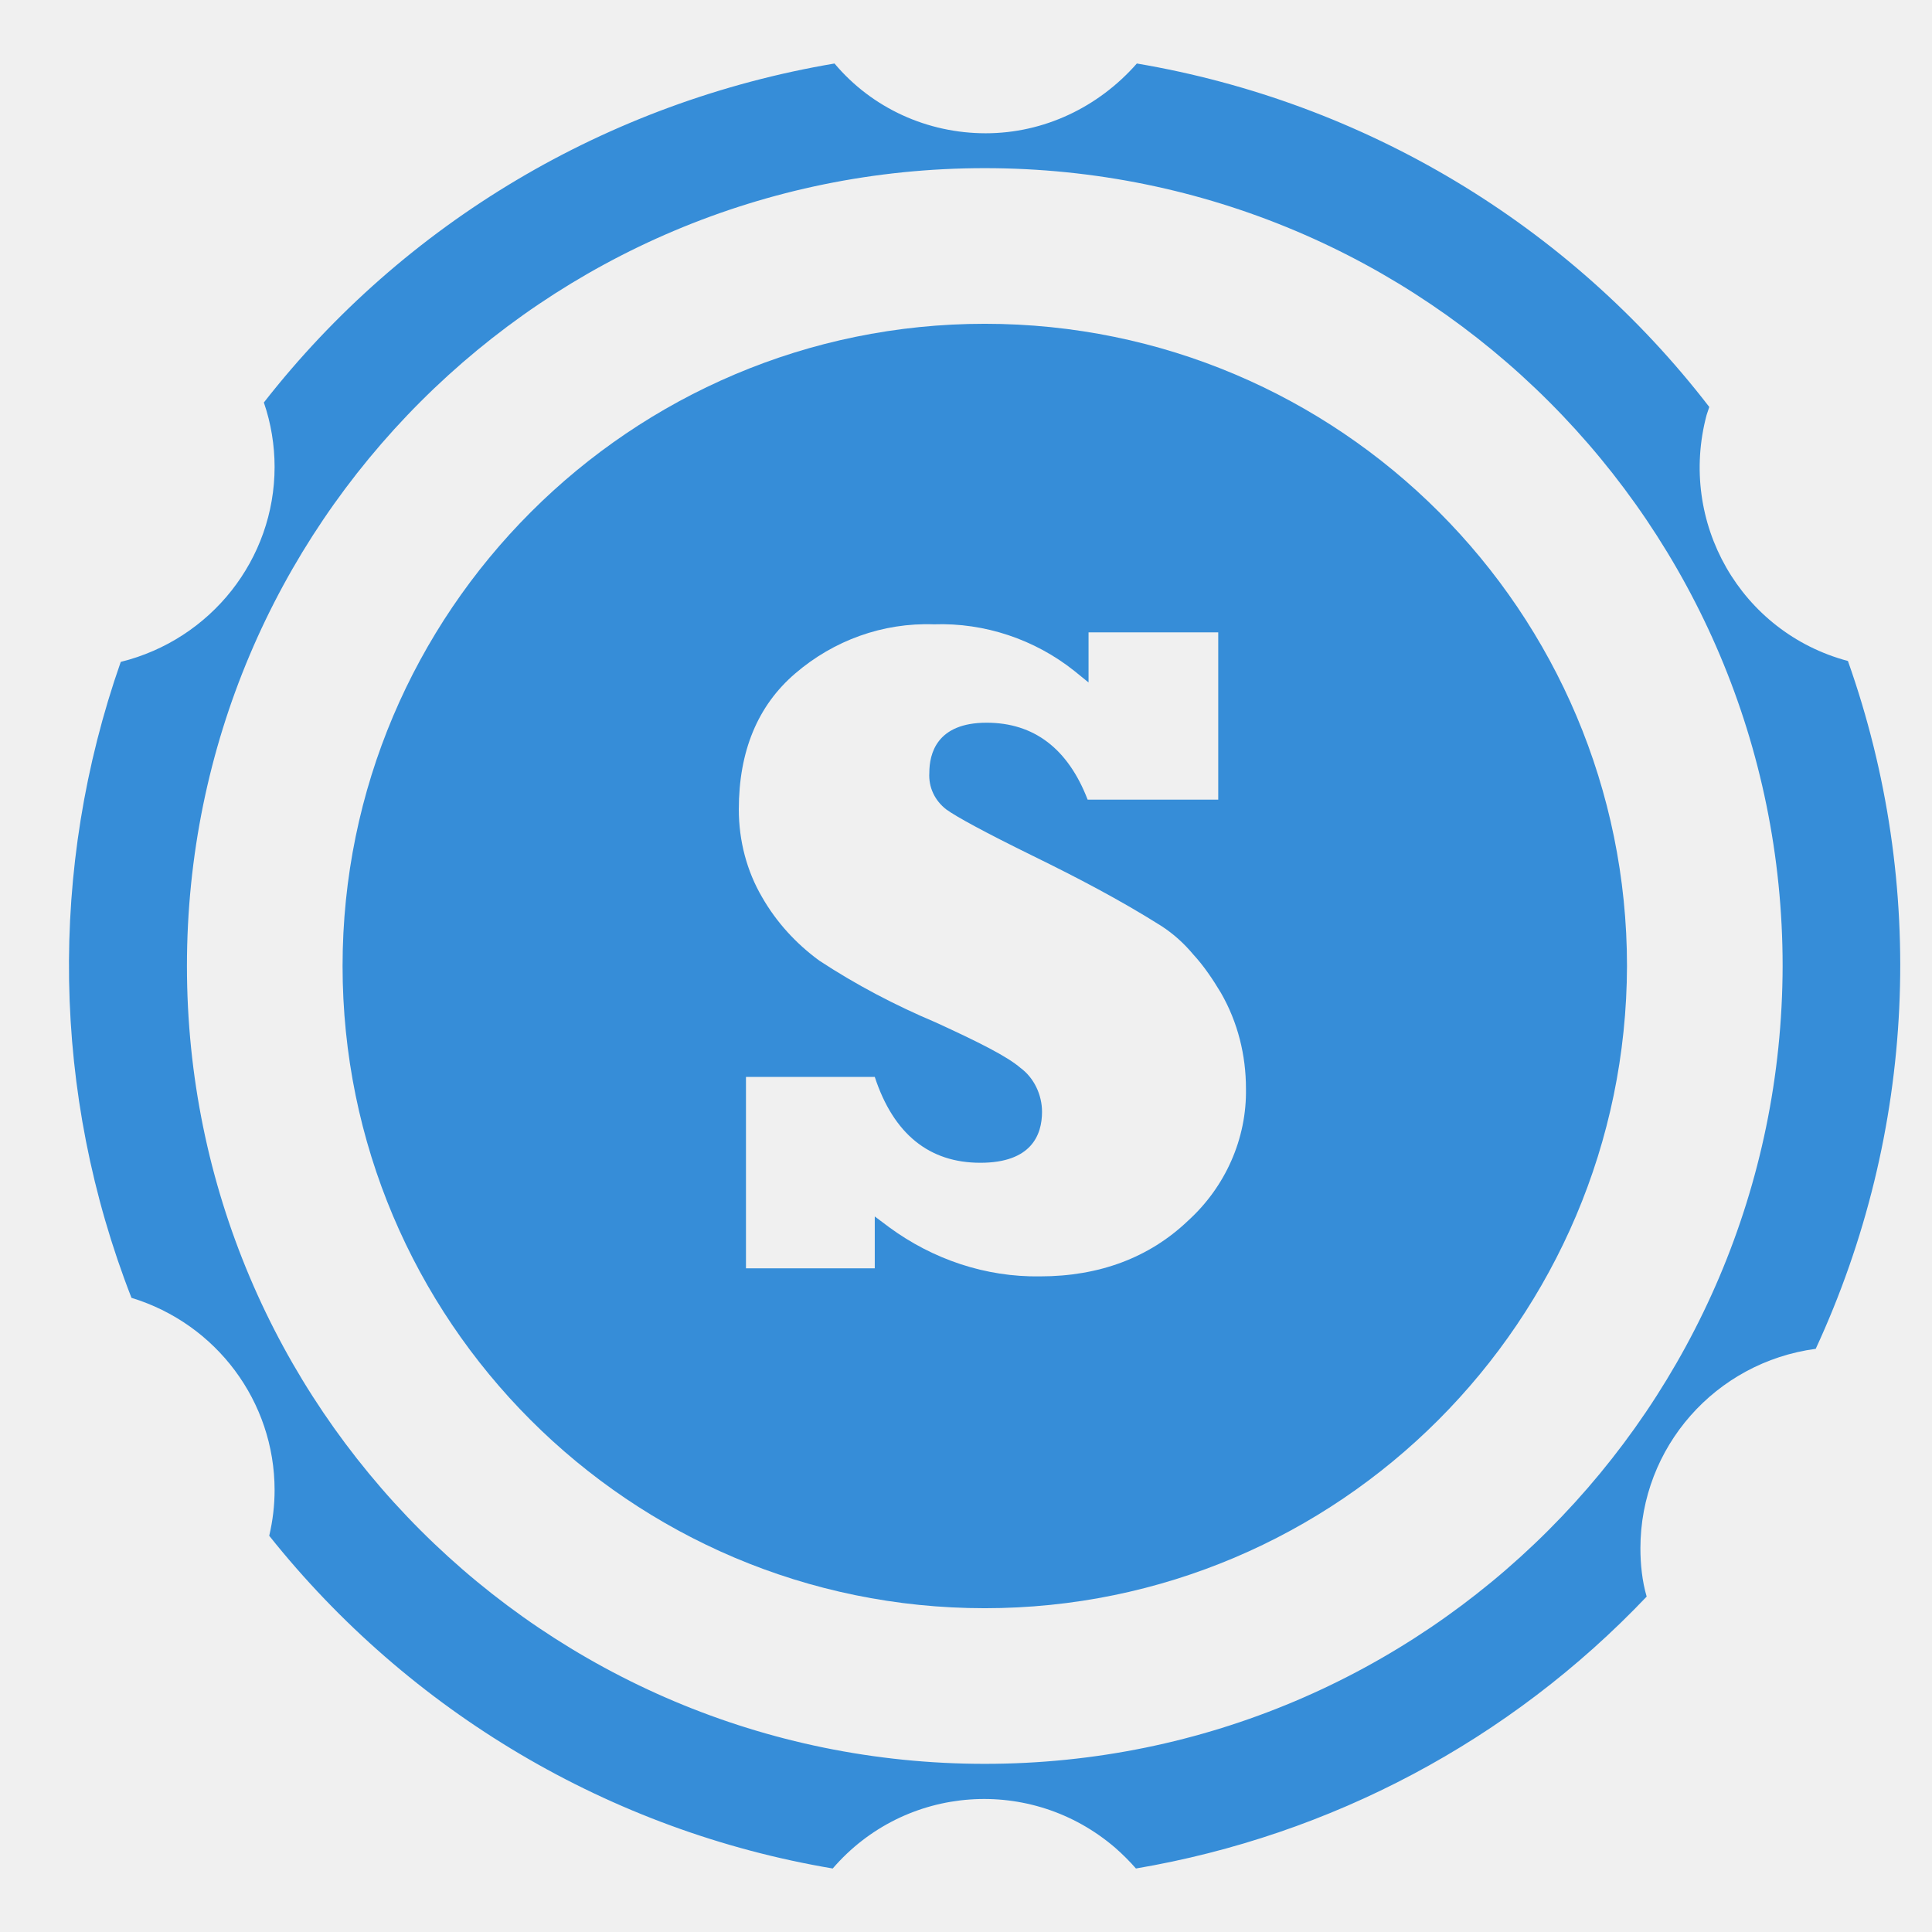
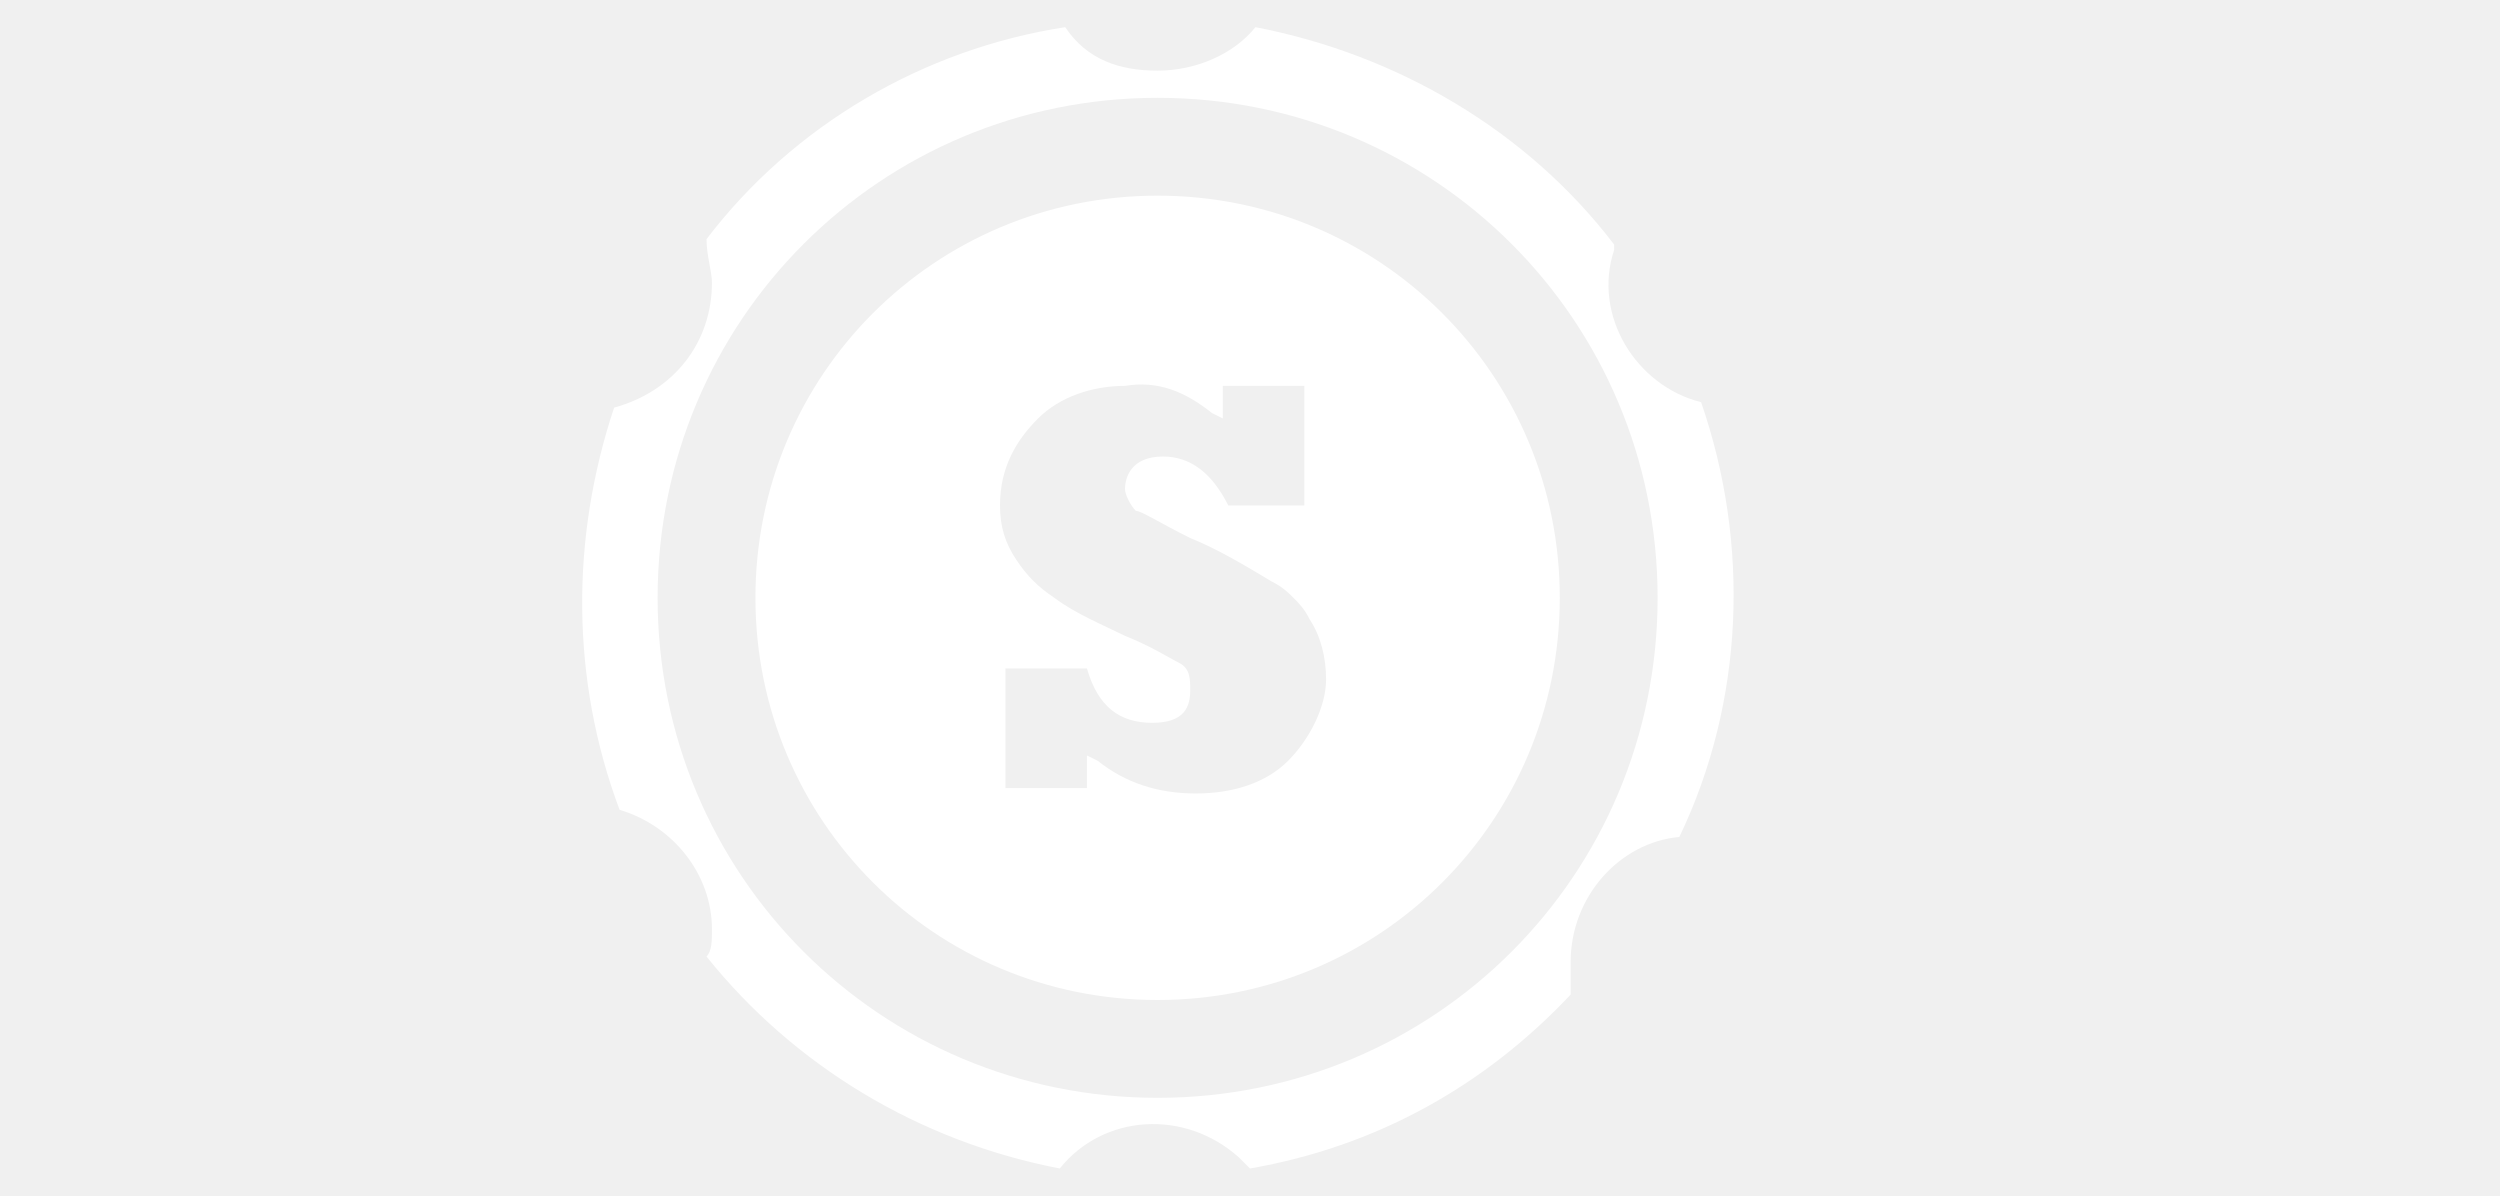
- <svg xmlns="http://www.w3.org/2000/svg" version="1.1" id="Layer_1" x="0px" y="0px" viewBox="0 0 216 216" style="enable-background:new 0 0 216 216;" xml:space="preserve">
+ <svg xmlns="http://www.w3.org/2000/svg" version="1.1" id="Layer_1" x="0px" y="0px" viewBox="0 0 46 22" style="enable-background:new 0 0 46 22;" xml:space="preserve">
  <style type="text/css">
- 	.st0{fill:#368DD8;}
+ 	.st0{fill:#FFFFFF;}
</style>
-   <path class="st0" d="M183.4,173.1c0-11.3,8.4-20.8,19.6-22.3c11.2-24.2,12.5-51.8,3.6-76.9c-12-3.2-19-15.5-15.8-27.5  c0.1-0.3,0.2-0.6,0.3-0.9c-15.7-20.4-38.6-34.1-64-38.4c-4.3,4.9-10.4,7.8-16.9,7.8s-12.7-2.8-16.9-7.8C67.9,11.4,45.2,24.9,29.5,45  c0.8,2.3,1.2,4.8,1.2,7.2c0,10.3-7.1,19.3-17.2,21.8c-8.1,23.1-7.7,48.3,1.2,71.1c9.5,2.9,16,11.6,16,21.5c0,1.7-0.2,3.4-0.6,5.1  c15.7,19.7,38.1,33,63,37.2c8.1-9.4,22.2-10.4,31.6-2.3c0.8,0.7,1.6,1.5,2.3,2.3c21.8-3.7,41.8-14.3,57.1-30.4  C183.6,176.8,183.4,174.9,183.4,173.1z M110.1,197.2c-49.3,0-89.2-39.9-89.2-89.2s39.9-89.2,89.2-89.2s89.2,39.9,89.2,89.2  C199.2,157.3,159.3,197.2,110.1,197.2z" />
-   <path class="st0" d="M110.1,179.8c-39.7,0-71.8-32.2-71.8-71.8s32.2-71.8,71.8-71.8c39.7,0,71.8,32.2,71.8,71.8  C181.8,147.6,149.7,179.8,110.1,179.8z M99.4,137.2c4.9,3.6,10.8,5.6,16.9,5.5c6.6,0,12.2-2.1,16.5-6.2c4.2-3.8,6.6-9.2,6.5-14.8  c0-3.7-0.9-7.4-2.8-10.7c-0.9-1.5-1.9-3-3.1-4.3c-1-1.2-2.2-2.3-3.6-3.2c-4.6-2.9-9.4-5.4-14.3-7.8c-5.5-2.7-8.6-4.4-9.7-5.2  c-1.3-1-2-2.5-1.9-4.1c0-2.1,0.8-5.6,6.4-5.6c5.3,0,9.1,2.9,11.3,8.6h14.6V70.7h-14.5v5.6l-1.6-1.3c-4.4-3.5-10-5.4-15.7-5.2  c-5.7-0.2-11.2,1.8-15.5,5.5c-4.2,3.6-6.3,8.7-6.3,15.2c0,3.5,0.9,6.9,2.6,9.8c1.6,2.8,3.8,5.2,6.4,7.1c4.1,2.7,8.5,5,13,6.9  c4.8,2.2,8,3.8,9.5,5.1c1.5,1.1,2.4,3,2.4,4.9c0,2.6-1.2,5.7-6.9,5.7s-9.7-3.2-11.8-9.6H83.4v21.4h14.4V136L99.4,137.2z" />
+   <g>
+     <path class="st0" d="M28.9,17.7c0-1.2,0.9-2.2,2-2.3c1.2-2.5,1.3-5.4,0.4-8c-1.2-0.3-2-1.6-1.6-2.8c0,0,0-0.1,0-0.1   c-1.6-2.1-4-3.5-6.6-4c-0.4,0.5-1.1,0.8-1.8,0.8S20,1.1,19.6,0.5c-2.6,0.4-5,1.8-6.6,3.9C13,4.7,13.1,5,13.1,5.2   c0,1.1-0.7,2-1.8,2.3c-0.8,2.4-0.8,5,0.1,7.4c1,0.3,1.7,1.2,1.7,2.2c0,0.2,0,0.4-0.1,0.5c1.6,2,3.9,3.4,6.5,3.9   c0.8-1,2.3-1.1,3.3-0.2c0.1,0.1,0.2,0.2,0.2,0.2c2.3-0.4,4.3-1.5,5.9-3.2C28.9,18.1,28.9,17.9,28.9,17.7z M21.3,20.2   c-5.1,0-9.2-4.1-9.2-9.2s4.1-9.2,9.2-9.2s9.2,4.1,9.2,9.2C30.5,16.1,26.4,20.2,21.3,20.2z" />
+     <path class="st0" d="M21.3,18.4c-4.1,0-7.4-3.3-7.4-7.4s3.3-7.4,7.4-7.4c4.1,0,7.4,3.3,7.4,7.4C28.7,15.1,25.4,18.4,21.3,18.4z    M20.2,14c0.5,0.4,1.1,0.6,1.8,0.6c0.7,0,1.3-0.2,1.7-0.6c0.4-0.4,0.7-1,0.7-1.5c0-0.4-0.1-0.8-0.3-1.1c-0.1-0.2-0.2-0.3-0.3-0.4   c-0.1-0.1-0.2-0.2-0.4-0.3c-0.5-0.3-1-0.6-1.5-0.8c-0.6-0.3-0.9-0.5-1-0.5c-0.1-0.1-0.2-0.3-0.2-0.4c0-0.2,0.1-0.6,0.7-0.6   c0.5,0,0.9,0.3,1.2,0.9H24V7.1h-1.5v0.6l-0.2-0.1c-0.5-0.4-1-0.6-1.6-0.5c-0.6,0-1.2,0.2-1.6,0.6c-0.4,0.4-0.7,0.9-0.7,1.6   c0,0.4,0.1,0.7,0.3,1c0.2,0.3,0.4,0.5,0.7,0.7c0.4,0.3,0.9,0.5,1.3,0.7c0.5,0.2,0.8,0.4,1,0.5c0.2,0.1,0.2,0.3,0.2,0.5   c0,0.3-0.1,0.6-0.7,0.6s-1-0.3-1.2-1h-1.5v2.2H20v-0.6L20.2,14z" />
+   </g>
</svg>
